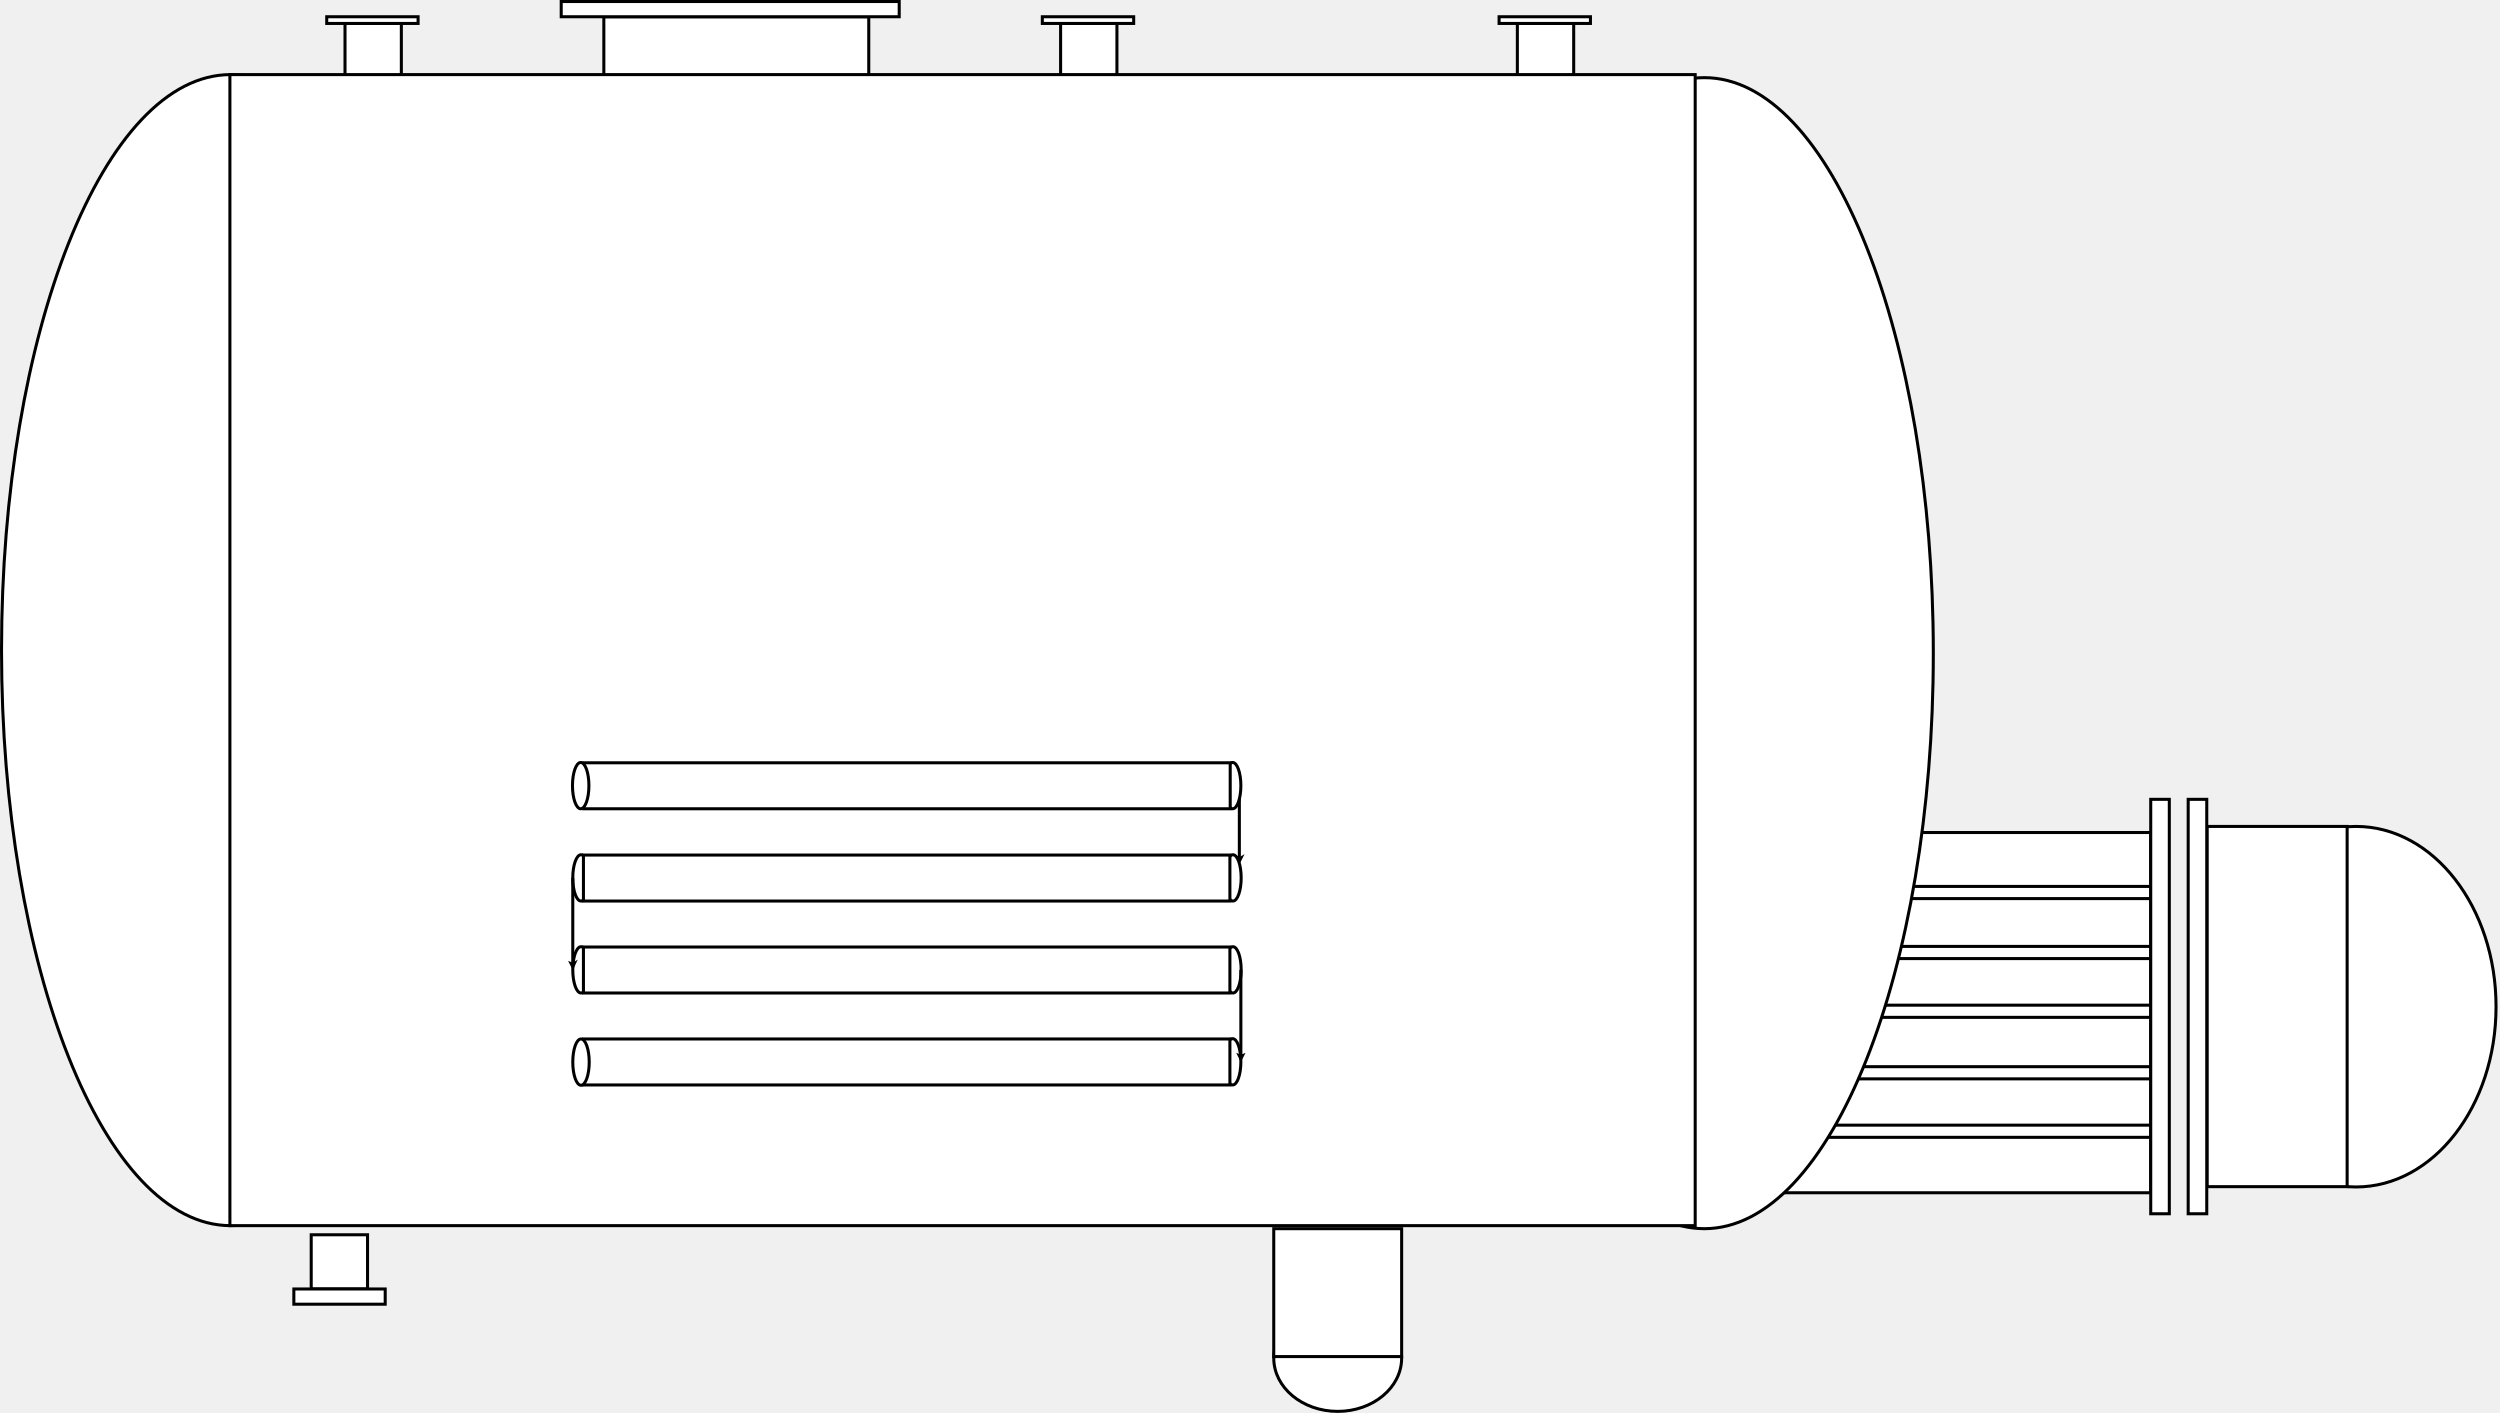
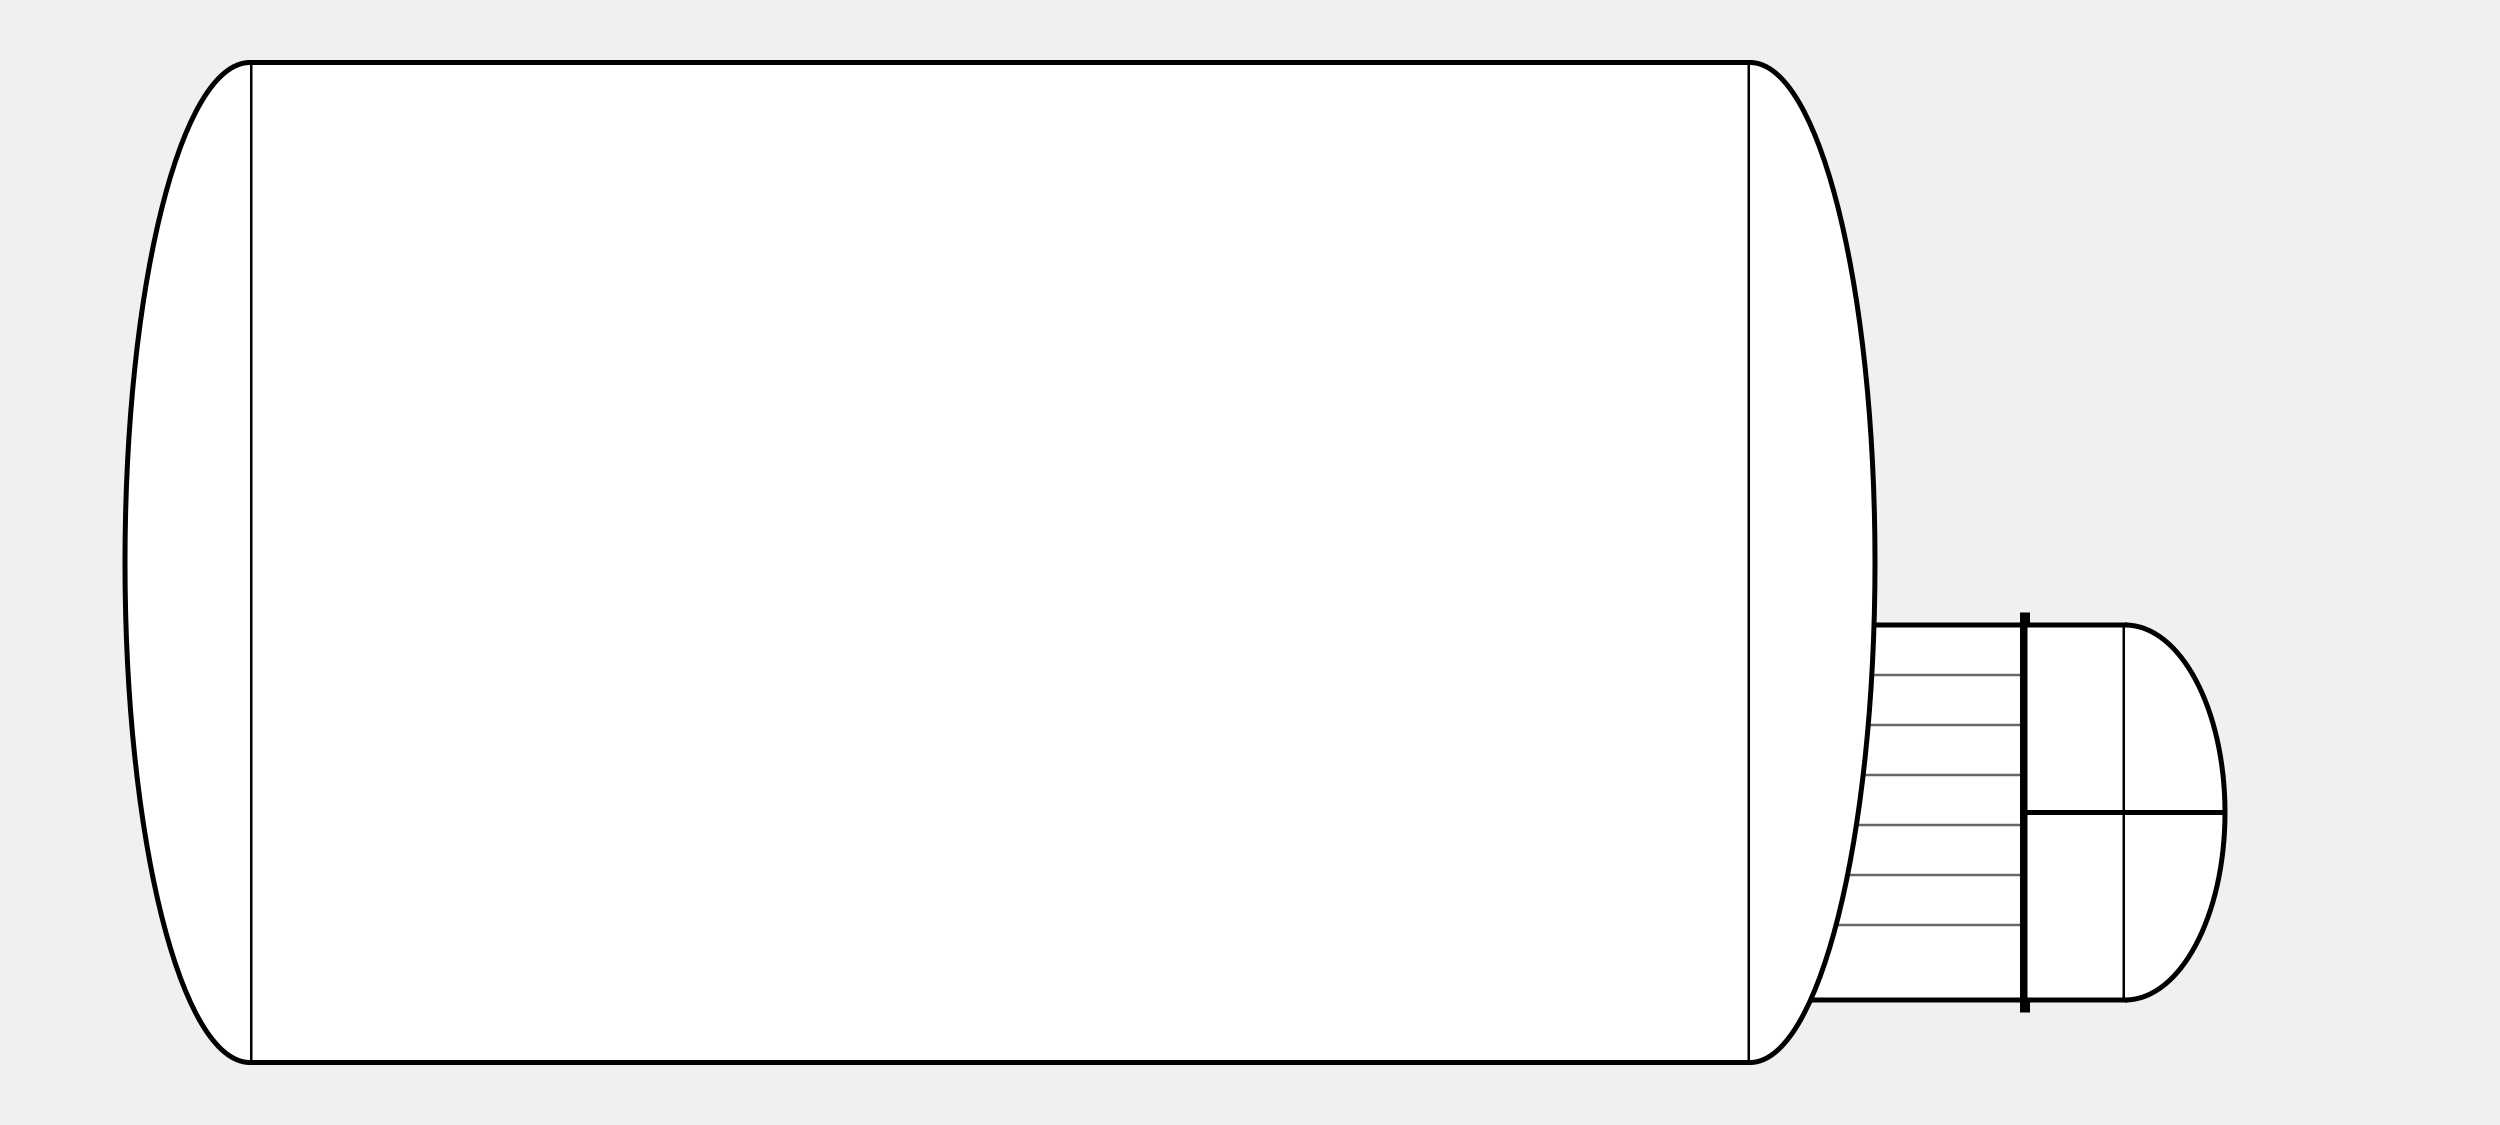
- <svg xmlns="http://www.w3.org/2000/svg" width="821" height="464" viewBox="0 0 821 464" style="background-color:transparent">
+ <svg xmlns="http://www.w3.org/2000/svg" width="1000" height="450" viewBox="0 0 1000 450" fill="none" stroke="black" stroke-width="2">
  <g>
-     <g>
-       <path fill="#ffffff" stroke="#000000" stroke-width="1" d="M197.8 5h87v20h-87z" transform="translate(.5 .5)" />
-       <path fill="#ffffff" stroke="#000000" stroke-width="1" d="M183.8 0h111v5h-111z" transform="translate(.5 .5)" />
-       <g fill="#ffffff" stroke="#000000" stroke-width="1">
-         <path d="M347.8 7.2h18.5V25h-18.5z" transform="translate(.5 .5)" />
-         <path d="M341.8 5h30v2.2h-30z" transform="translate(.5 .5)" />
-       </g>
-       <g fill="#ffffff" stroke="#000000" stroke-width="1">
-         <path d="M497.8 7.2h18.5V25h-18.5z" transform="translate(.5 .5)" />
-         <path d="M491.8 5h30v2.2h-30z" transform="translate(.5 .5)" />
-       </g>
-       <g fill="#ffffff" stroke="#000000" stroke-width="1">
-         <path d="M112.8 7.2h18.5V25h-18.5z" transform="translate(.5 .5)" />
-         <path d="M106.8 5h30v2.2h-30z" transform="translate(.5 .5)" />
-       </g>
-       <path fill="#ffffff" stroke="#000000" stroke-width="1" d="M101.8 405h18.5v17.8h-18.5z" transform="matrix(-1 0 0 -1 222.5 828.3)" />
-       <path fill="#ffffff" stroke="#000000" stroke-width="1" d="M96 422.8h30v5H96z" transform="translate(.5 .5)" />
-       <ellipse cx="438.8" cy="445.5" fill="#ffffff" stroke="#000000" stroke-width="1" rx="21" ry="17.5" transform="translate(.5 .5)" />
-       <g>
-         <path fill="#ffffff" stroke="#000000" stroke-width="1" d="M338 272.9h367.8v118.3H338z" transform="translate(.5 .5)" />
-         <path fill="none" stroke="#000000" stroke-width="1" stroke-miterlimit="10" d="M338 290.6h367.8m0 4H338m367.8 0" transform="translate(.5 .5)" />
-         <path fill="none" stroke="#000000" stroke-width="1" stroke-miterlimit="10" d="M338 310.3h367.8m0 4H338m367.8 0" transform="translate(.5 .5)" />
-         <path fill="none" stroke="#000000" stroke-width="1" stroke-miterlimit="10" d="M338 329.6h367.8m0 4H338m367.8 0" transform="translate(.5 .5)" />
-         <path fill="none" stroke="#000000" stroke-width="1" stroke-miterlimit="10" d="M338 349.8h367.8m0 4H338m367.8 0" transform="translate(.5 .5)" />
-         <path fill="none" stroke="#000000" stroke-width="1" stroke-miterlimit="10" d="M338 369h367.8m0 4H338m367.8 0" transform="translate(.5 .5)" />
-         <ellipse cx="773.3" cy="330" fill="#ffffff" stroke="#000000" stroke-width="1" rx="46" ry="59.2" transform="matrix(-1 0 0 -1 1547 660.6)" />
-         <path fill="#ffffff" stroke="#000000" stroke-width="1" d="M724.2 270.9h46v118.3h-46z" transform="matrix(-1 0 0 -1 1495 660.6)" />
-         <path fill="#ffffff" stroke="#000000" stroke-width="1" d="M705.8 262h6.1v136.1h-6.1z" transform="translate(.5 .5)" />
-         <path fill="#ffffff" stroke="#000000" stroke-width="1" d="M718.1 262h6.1v136.1h-6.1z" transform="translate(.5 .5)" />
-       </g>
-       <ellipse cx="75.2" cy="213" fill="#ffffff" stroke="#000000" stroke-width="1" rx="75.2" ry="189" transform="translate(.5 .5)" />
-       <ellipse cx="559.2" cy="214" fill="#ffffff" stroke="#000000" stroke-width="1" rx="75.2" ry="189" transform="translate(.5 .5)" />
-       <path fill="#ffffff" stroke="#000000" stroke-width="1" d="M75 24h481.2v378H75z" transform="translate(.5 .5)" />
-       <g>
-         <g stroke-miterlimit="10">
-           <path fill="none" stroke="#000000" stroke-width="1" d="M406.5 261.9v19.7" transform="translate(.5 .5)" />
-           <path fill="#000000" stroke="#000000" stroke-width="1" d="m406.5 282.3-.5-1 .5.3.5-.3Z" transform="translate(.5 .5)" />
-         </g>
-         <g fill="#ffffff" stroke="#000000" stroke-width="1">
-           <ellipse cx="404.4" cy="257.6" rx="7.6" ry="2.7" transform="rotate(90 404.4 258)" />
-           <path d="M191.2 250h212.3v15.1H191.2z" transform="translate(.5 .5)" />
-           <ellipse cx="190.3" cy="257.6" rx="7.6" ry="2.7" transform="rotate(90 190.3 258)" />
-         </g>
-         <g fill="#ffffff" stroke="#000000" stroke-width="1">
-           <ellipse cx="404.4" cy="287.8" rx="7.6" ry="2.7" transform="rotate(-90 404.9 287.8)" />
-           <ellipse cx="190.3" cy="287.8" rx="7.6" ry="2.7" transform="rotate(-90 190.8 287.8)" />
-           <path d="M191.2 280.2h212.3v15.1H191.2z" transform="matrix(-1 0 0 -1 595.1 576.1)" />
-         </g>
-         <g fill="#ffffff" stroke="#000000" stroke-width="1">
-           <ellipse cx="404.4" cy="318" rx="7.6" ry="2.7" transform="rotate(-90 404.9 318)" />
-           <ellipse cx="190.3" cy="318" rx="7.6" ry="2.7" transform="rotate(-90 190.8 318)" />
-           <path d="M191.2 310.5h212.3v15.1H191.2z" transform="matrix(-1 0 0 -1 595.1 636.6)" />
-         </g>
-         <g fill="#ffffff" stroke="#000000" stroke-width="1">
-           <ellipse cx="404.4" cy="348.3" rx="7.6" ry="2.7" transform="rotate(-90 404.8 348.3)" />
-           <path d="M191.2 340.7h212.3v15.1H191.2z" transform="matrix(-1 0 0 -1 595.1 697)" />
-           <ellipse cx="190.3" cy="348.3" rx="7.6" ry="2.7" transform="rotate(-90 190.8 348.3)" />
-         </g>
-         <g stroke-miterlimit="10">
-           <path fill="none" stroke="#000000" stroke-width="1" d="M407 318v28.4" transform="translate(.5 .5)" />
-           <path fill="#000000" stroke="#000000" stroke-width="1" d="m407 347.2-.5-1 .5.2.5-.2Z" transform="translate(.5 .5)" />
-         </g>
-         <g stroke-miterlimit="10">
-           <path fill="none" stroke="#000000" stroke-width="1" d="M187.6 287.8v28.4" transform="translate(.5 .5)" />
-           <path fill="#000000" stroke="#000000" stroke-width="1" d="m187.6 317-.5-1 .5.2.5-.3Z" transform="translate(.5 .5)" />
-         </g>
-       </g>
-       <path fill="#ffffff" stroke="#000000" stroke-width="1" d="M417.8 403h42v42h-42z" transform="translate(.5 .5)" />
+     <rect x="500" y="250" width="310" height="150" fill="white" stroke="#000000" stroke-width="2" />
+     <line x1="810" y1="245" x2="810" y2="405" stroke-width="4" />
+     <rect x="810" y="250" width="40" height="150" fill="white" stroke="#000000" stroke-width="2" />
+     <path d="M850,250 A40,75 0 0,1 850,400" fill="white" stroke="#000000" stroke-width="2" />
+     <line x1="810" y1="325" x2="890" y2="325" stroke-width="2" />
+     <g stroke="#000000" stroke-width="1" opacity="0.6">
+       <line x1="510" y1="270" x2="810" y2="270" />
+       <line x1="510" y1="290" x2="810" y2="290" />
+       <line x1="510" y1="310" x2="810" y2="310" />
+       <line x1="510" y1="330" x2="810" y2="330" />
+       <line x1="510" y1="350" x2="810" y2="350" />
+       <line x1="510" y1="370" x2="810" y2="370" />
    </g>
+     <rect x="100" y="25" width="600" height="400" fill="white" stroke="#000000" stroke-width="2" />
+     <path d="M100,25 A50,200 0 0,0 100,425" fill="white" stroke="#000000" stroke-width="2" />
+     <path d="M700,25 A50,200 0 0,1 700,425" fill="white" stroke="#000000" stroke-width="2" />
  </g>
</svg>
